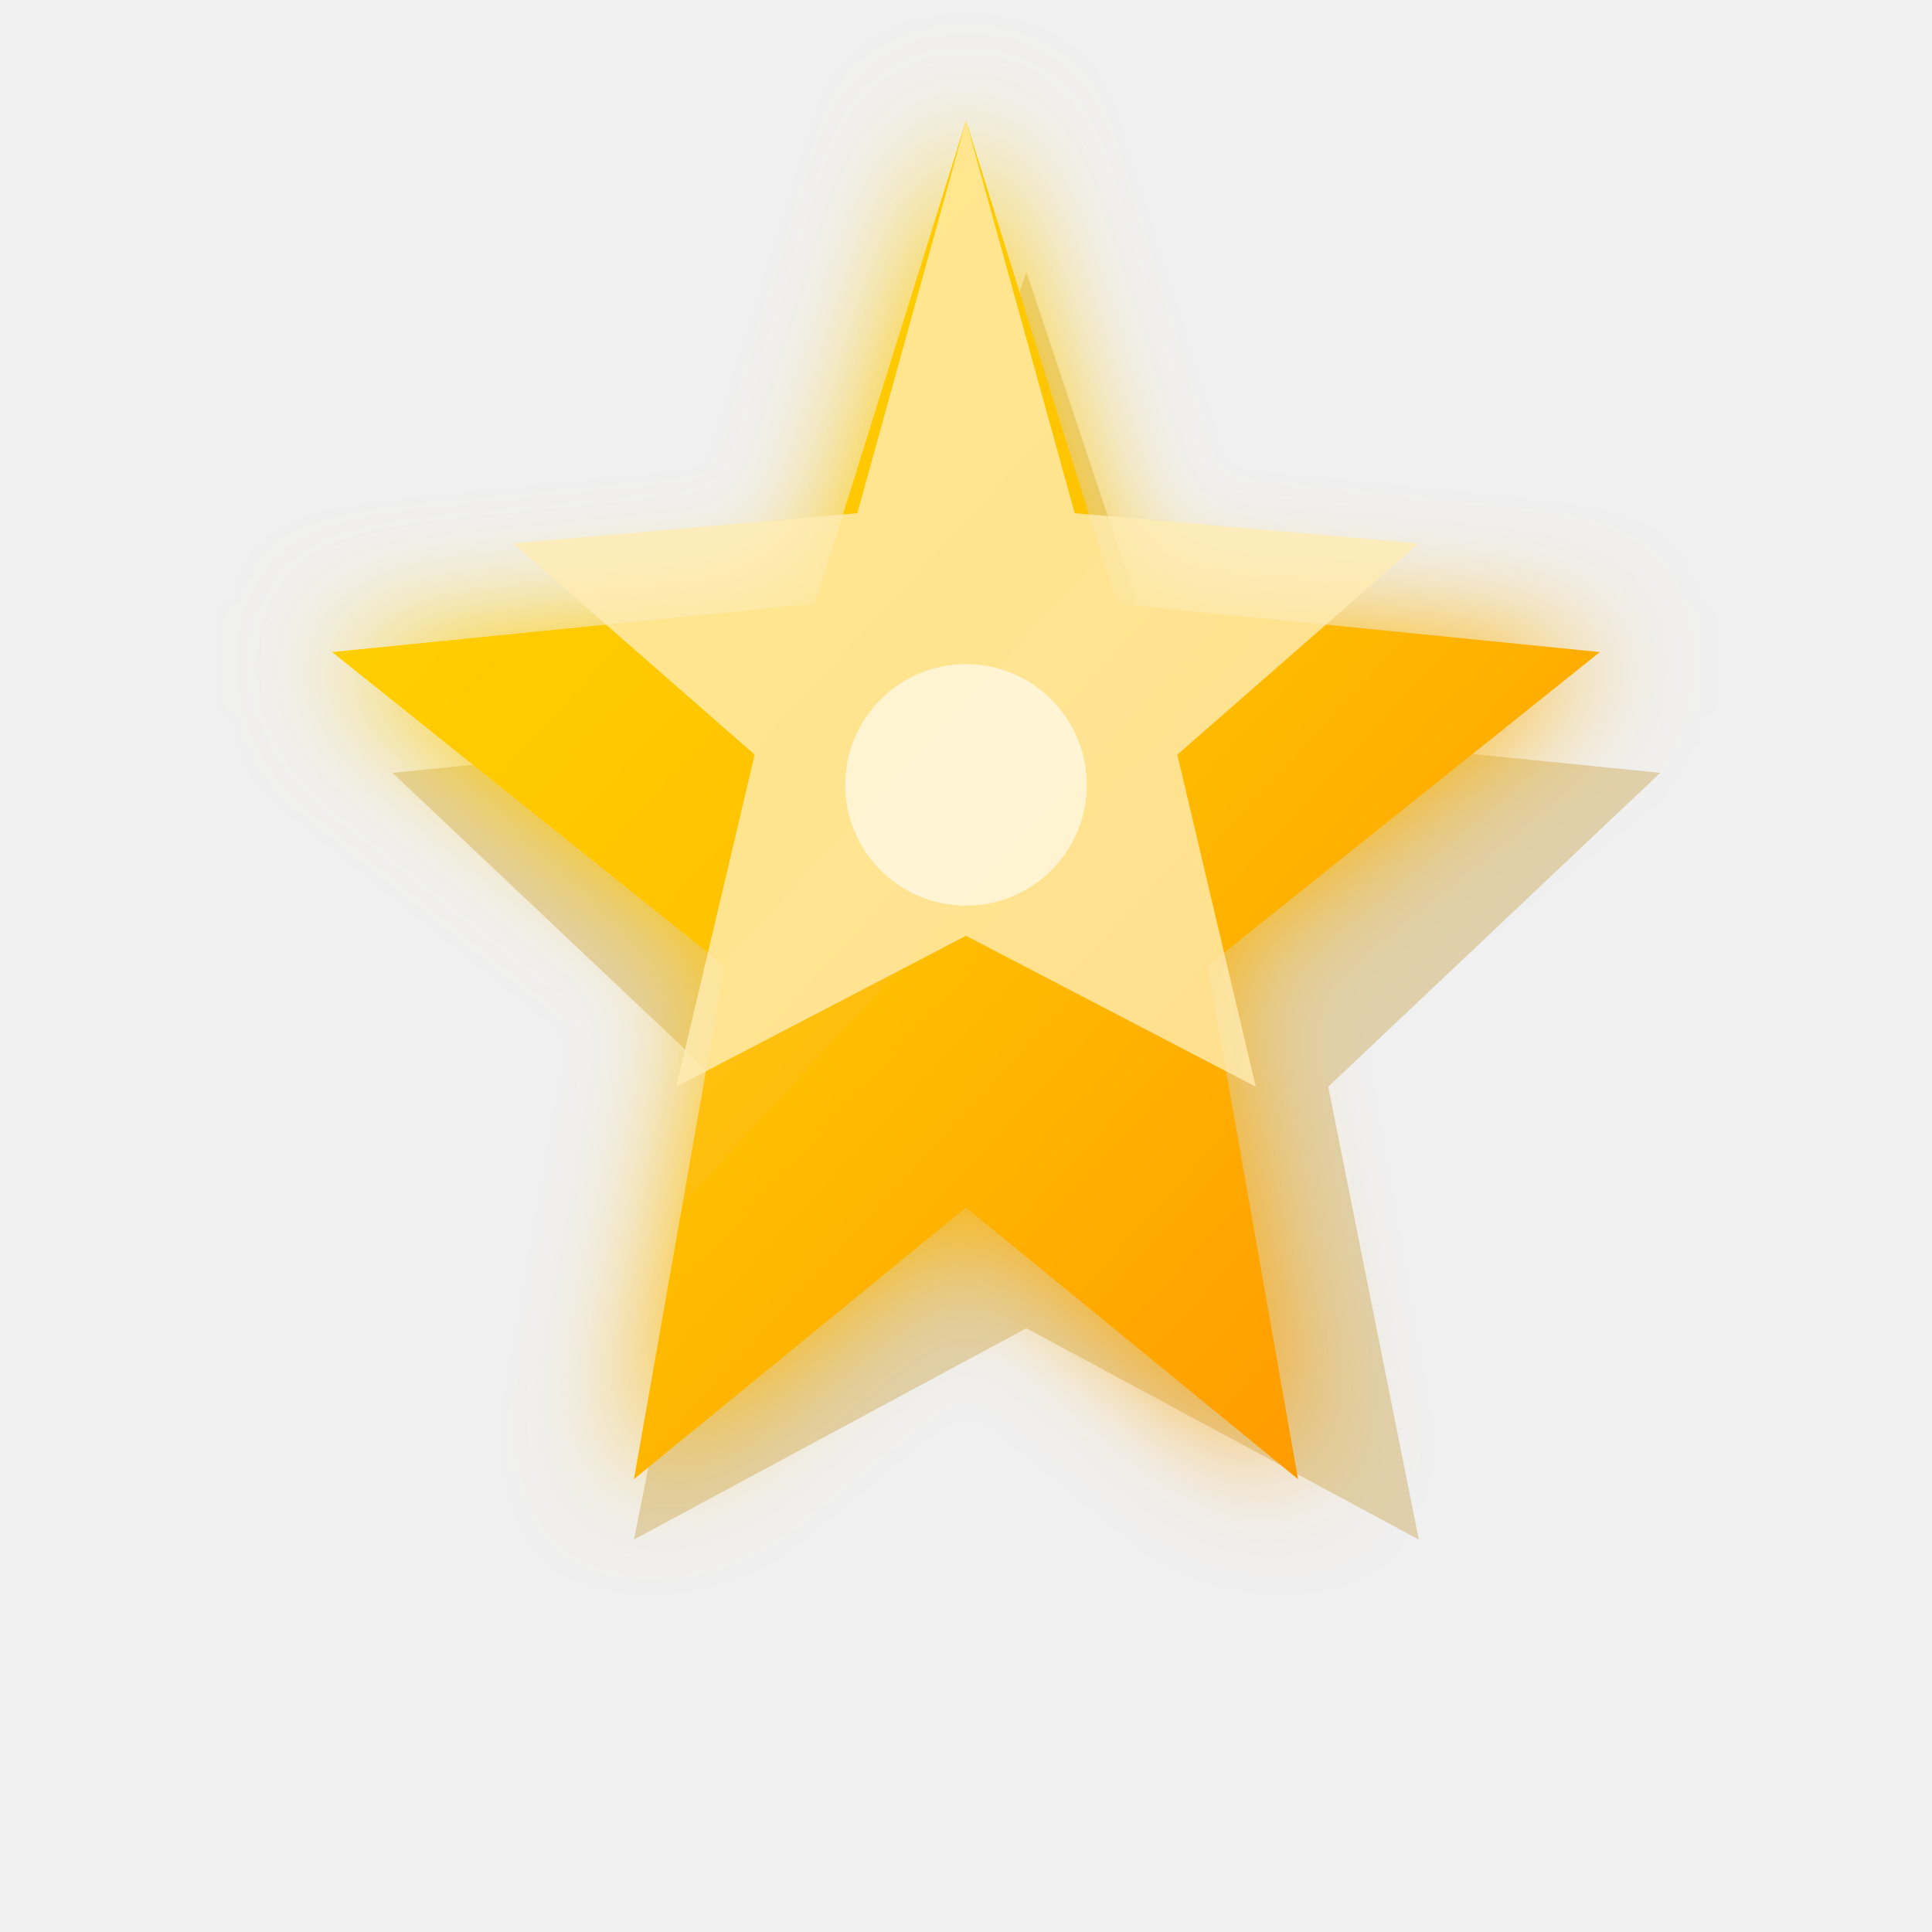
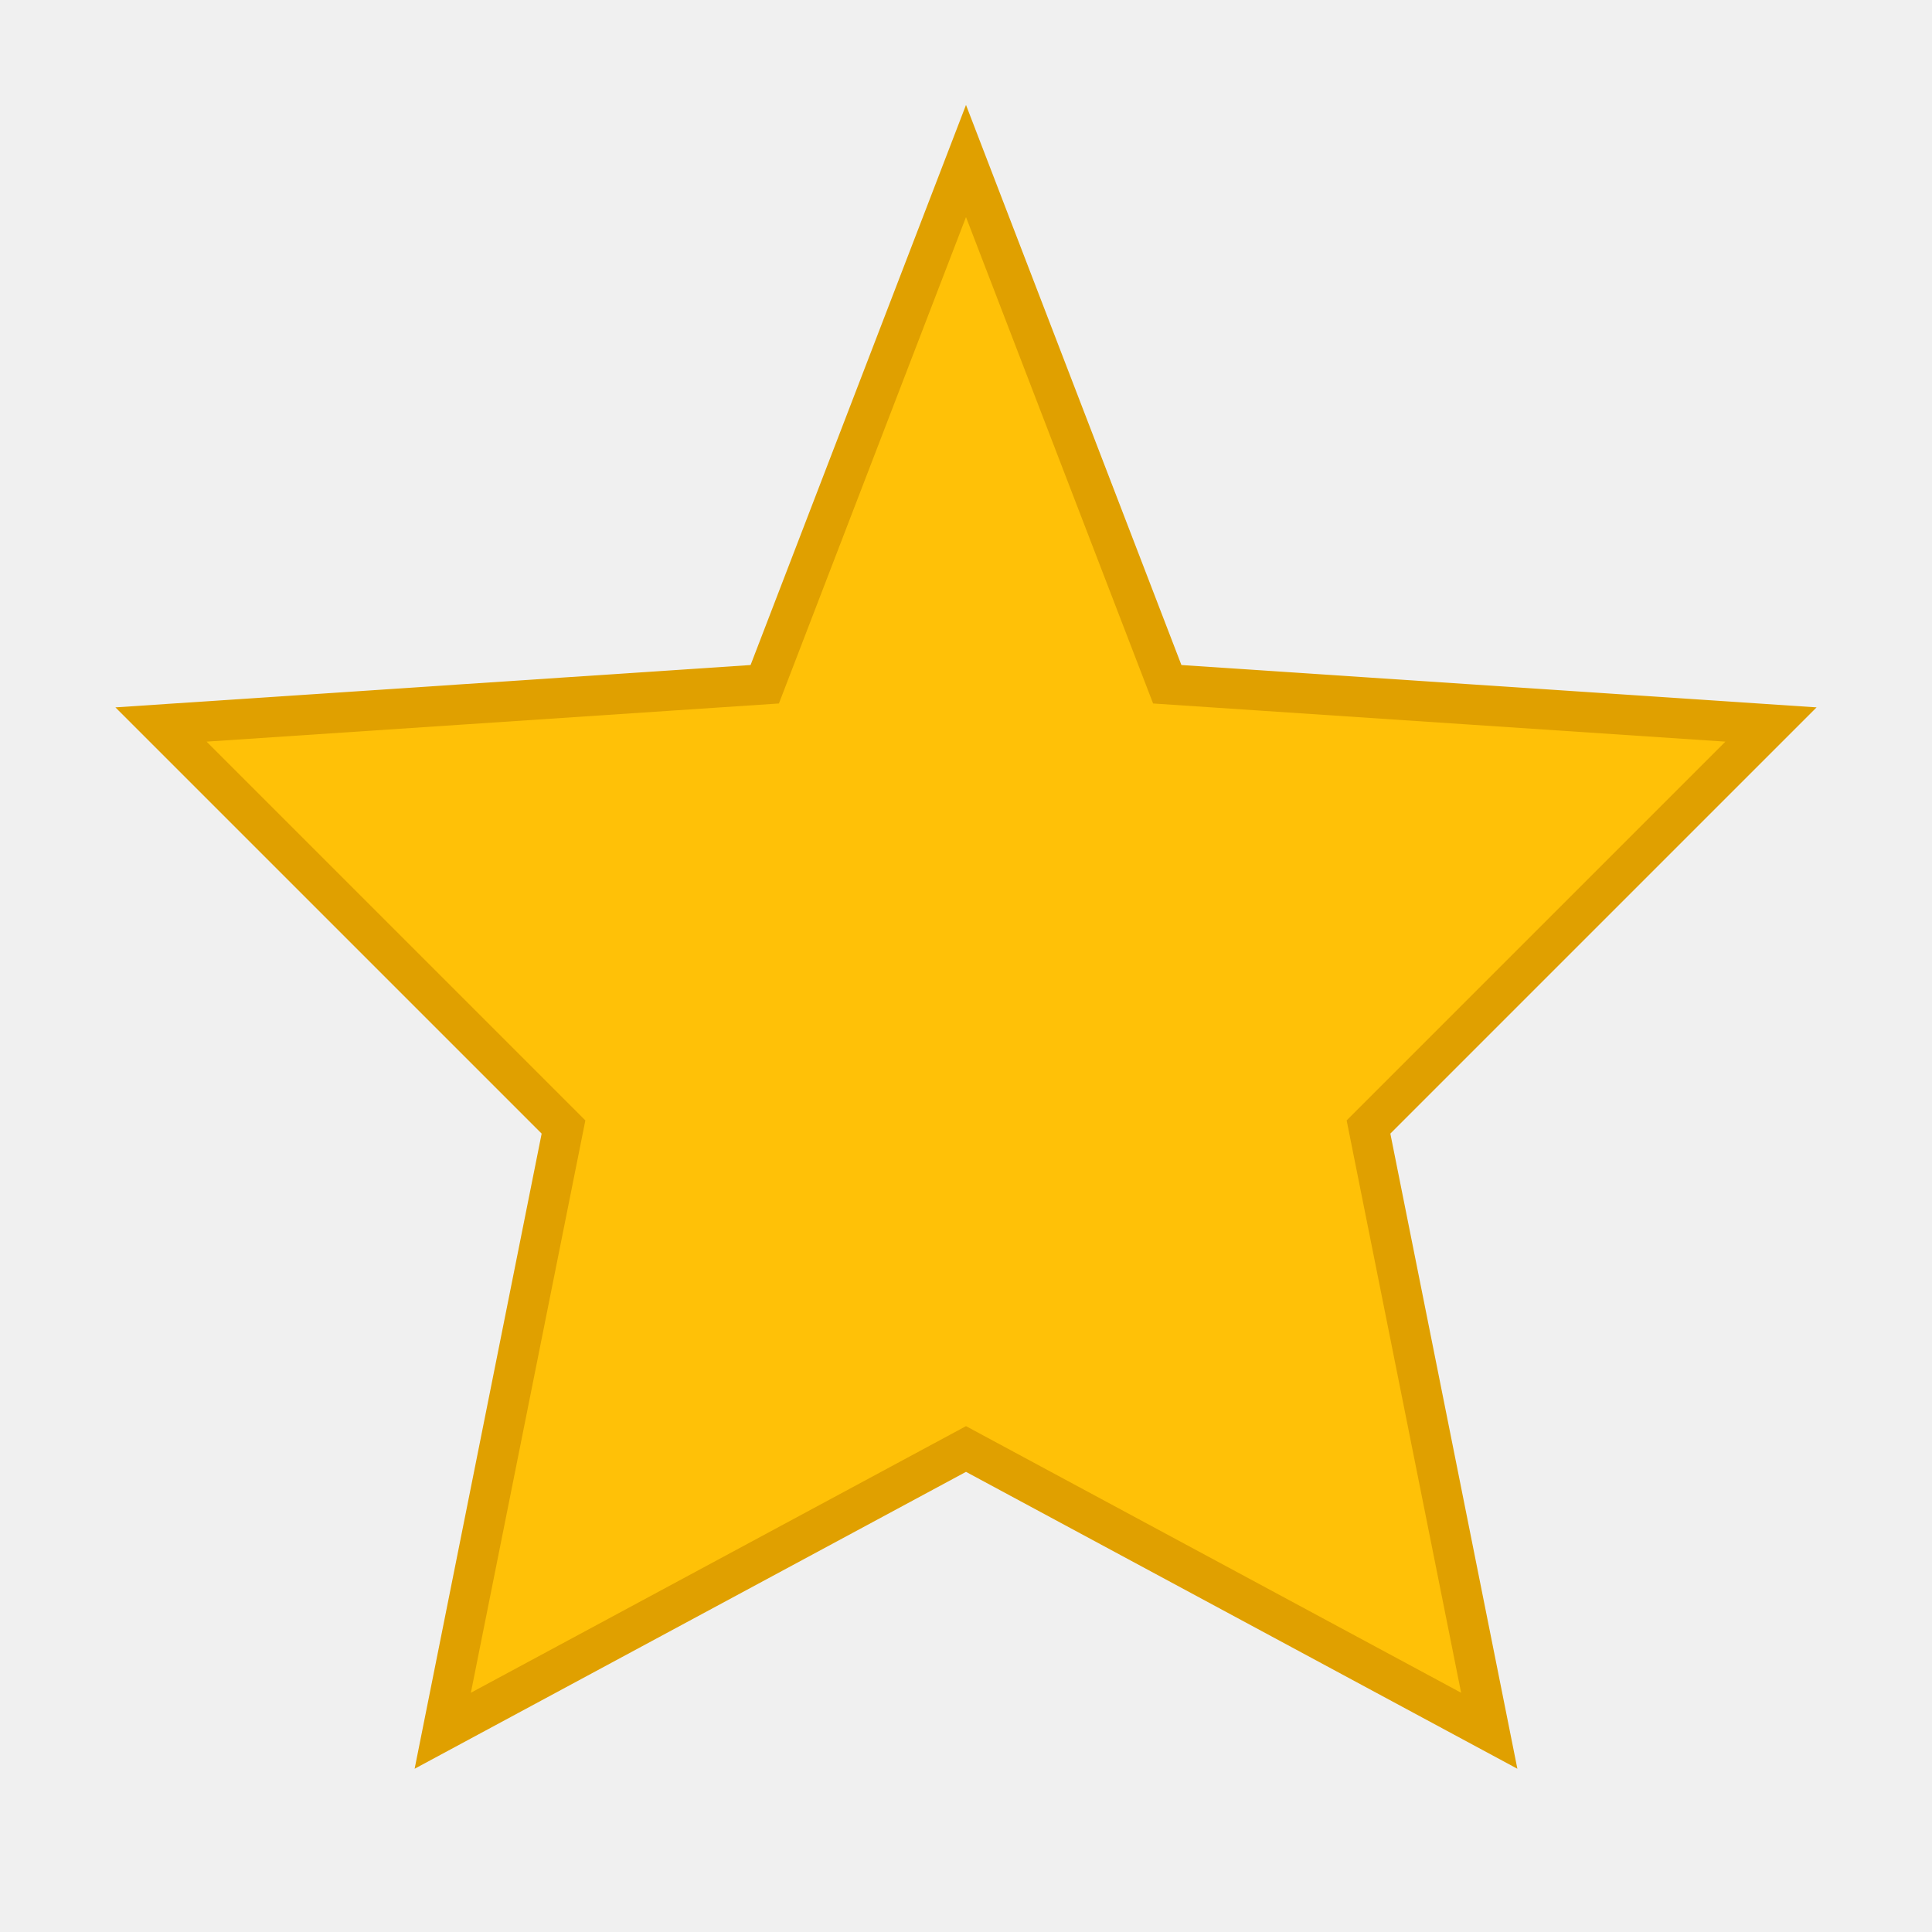
- <svg xmlns="http://www.w3.org/2000/svg" width="32" height="32" viewBox="0 0 32 32">
-   <defs>
-     <linearGradient id="starGradient" x1="0%" y1="0%" x2="100%" y2="100%">
-       <stop offset="0%" style="stop-color:#FFD700;stop-opacity:1" />
-       <stop offset="50%" style="stop-color:#FFC107;stop-opacity:1" />
-       <stop offset="100%" style="stop-color:#FF8F00;stop-opacity:1" />
-     </linearGradient>
-     <filter id="starGlow" x="-50%" y="-50%" width="200%" height="200%">
-       <feGaussianBlur stdDeviation="1" result="coloredBlur" />
-       <feMerge>
-         <feMergeNode in="coloredBlur" />
-         <feMergeNode in="SourceGraphic" />
-       </feMerge>
-     </filter>
-   </defs>
-   <path fill="#B8860B" opacity="0.3" d="M16 3.5L18.5 11L26.5 11.8L21 17L22.5 24.5L16 21L9.5 24.5L11 17L5.5 11.8L13.5 11L16 3.5Z" transform="translate(1,1)" />
-   <path fill="url(#starGradient)" filter="url(#starGlow)" d="M16 2L18.5 10L26.5 10.8L20 16L21.5 24.5L16 20L10.5 24.5L12 16L5.5 10.8L13.5 10L16 2Z" />
-   <path fill="#FFECB3" opacity="0.8" d="M16 2L17.8 8.5L23.5 9L19.5 12.5L20.8 18L16 15.5L11.2 18L12.5 12.5L8.5 9L14.2 8.5L16 2Z" />
-   <circle cx="16" cy="13" r="2" fill="#FFF" opacity="0.6" />
+ <svg xmlns="http://www.w3.org/2000/svg" width="32" height="32" viewBox="0 0 24 24">
+   <path fill="#FFC107" stroke="#E0A000" stroke-width="0.5" d="M12 2L14.5 8.5L22 9L17 14L18.5 21.5L12 18L5.5 21.5L7 14L2 9L9.5 8.5L12 2Z" />
</svg>
